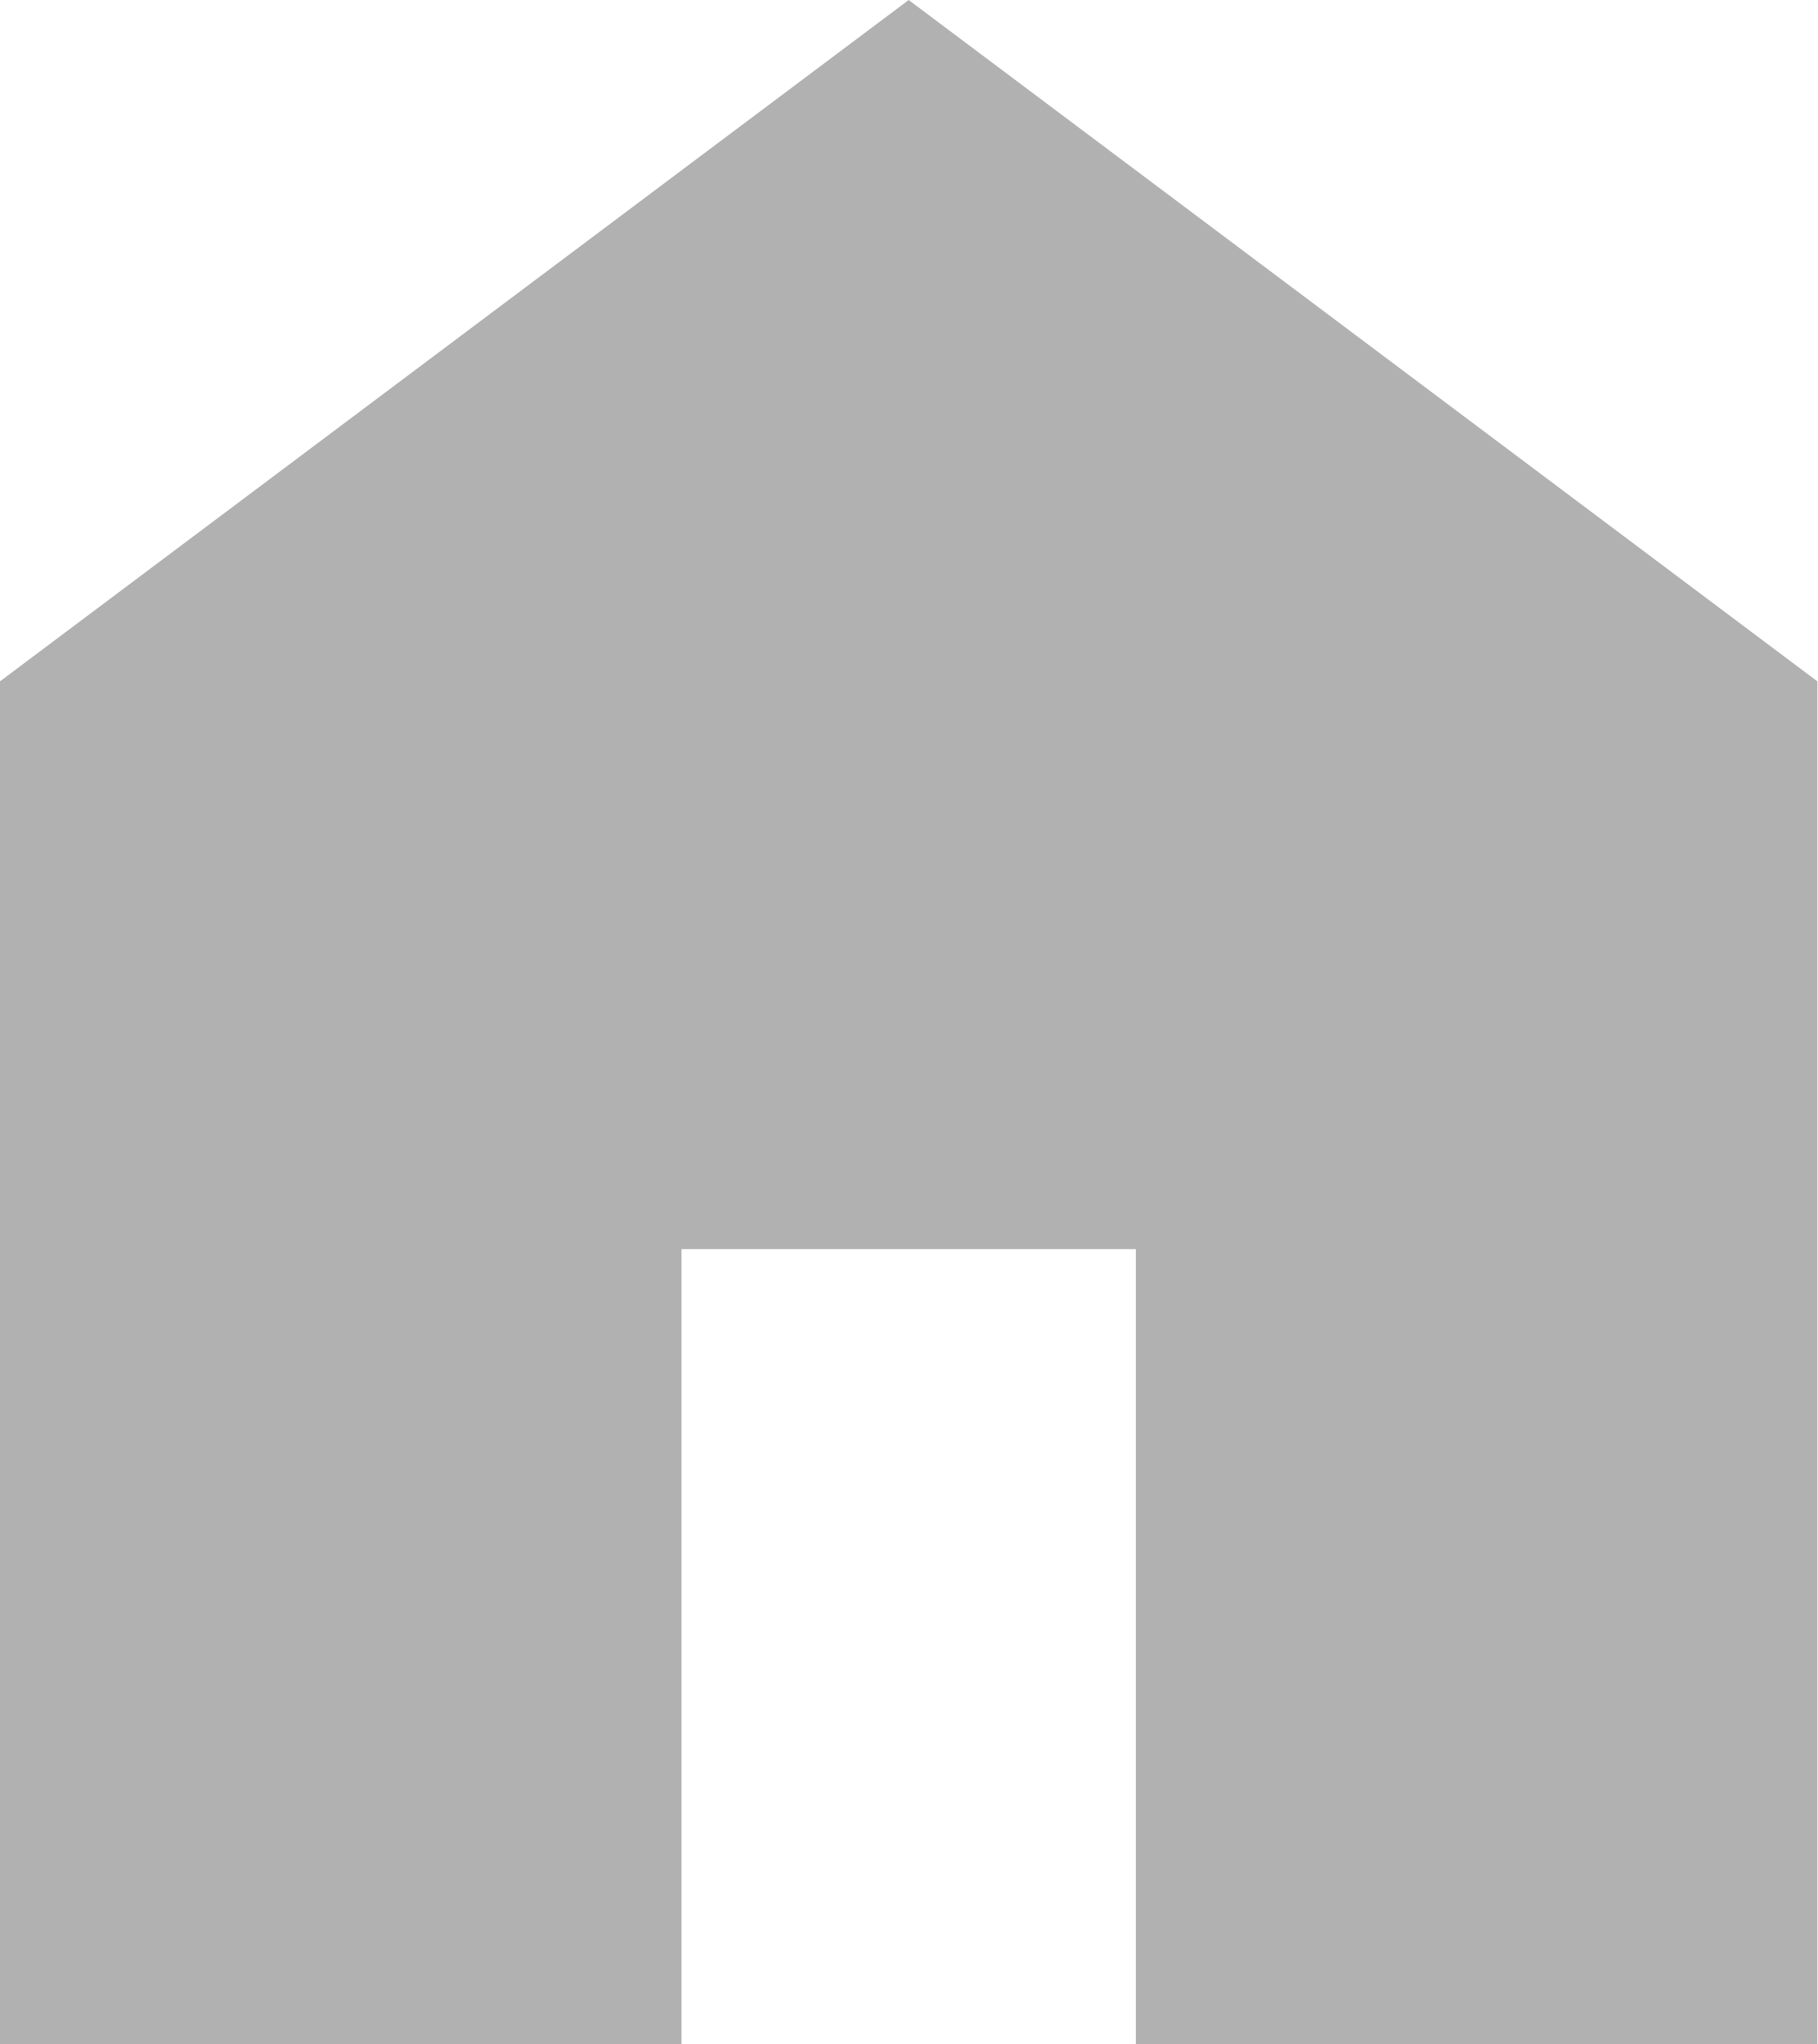
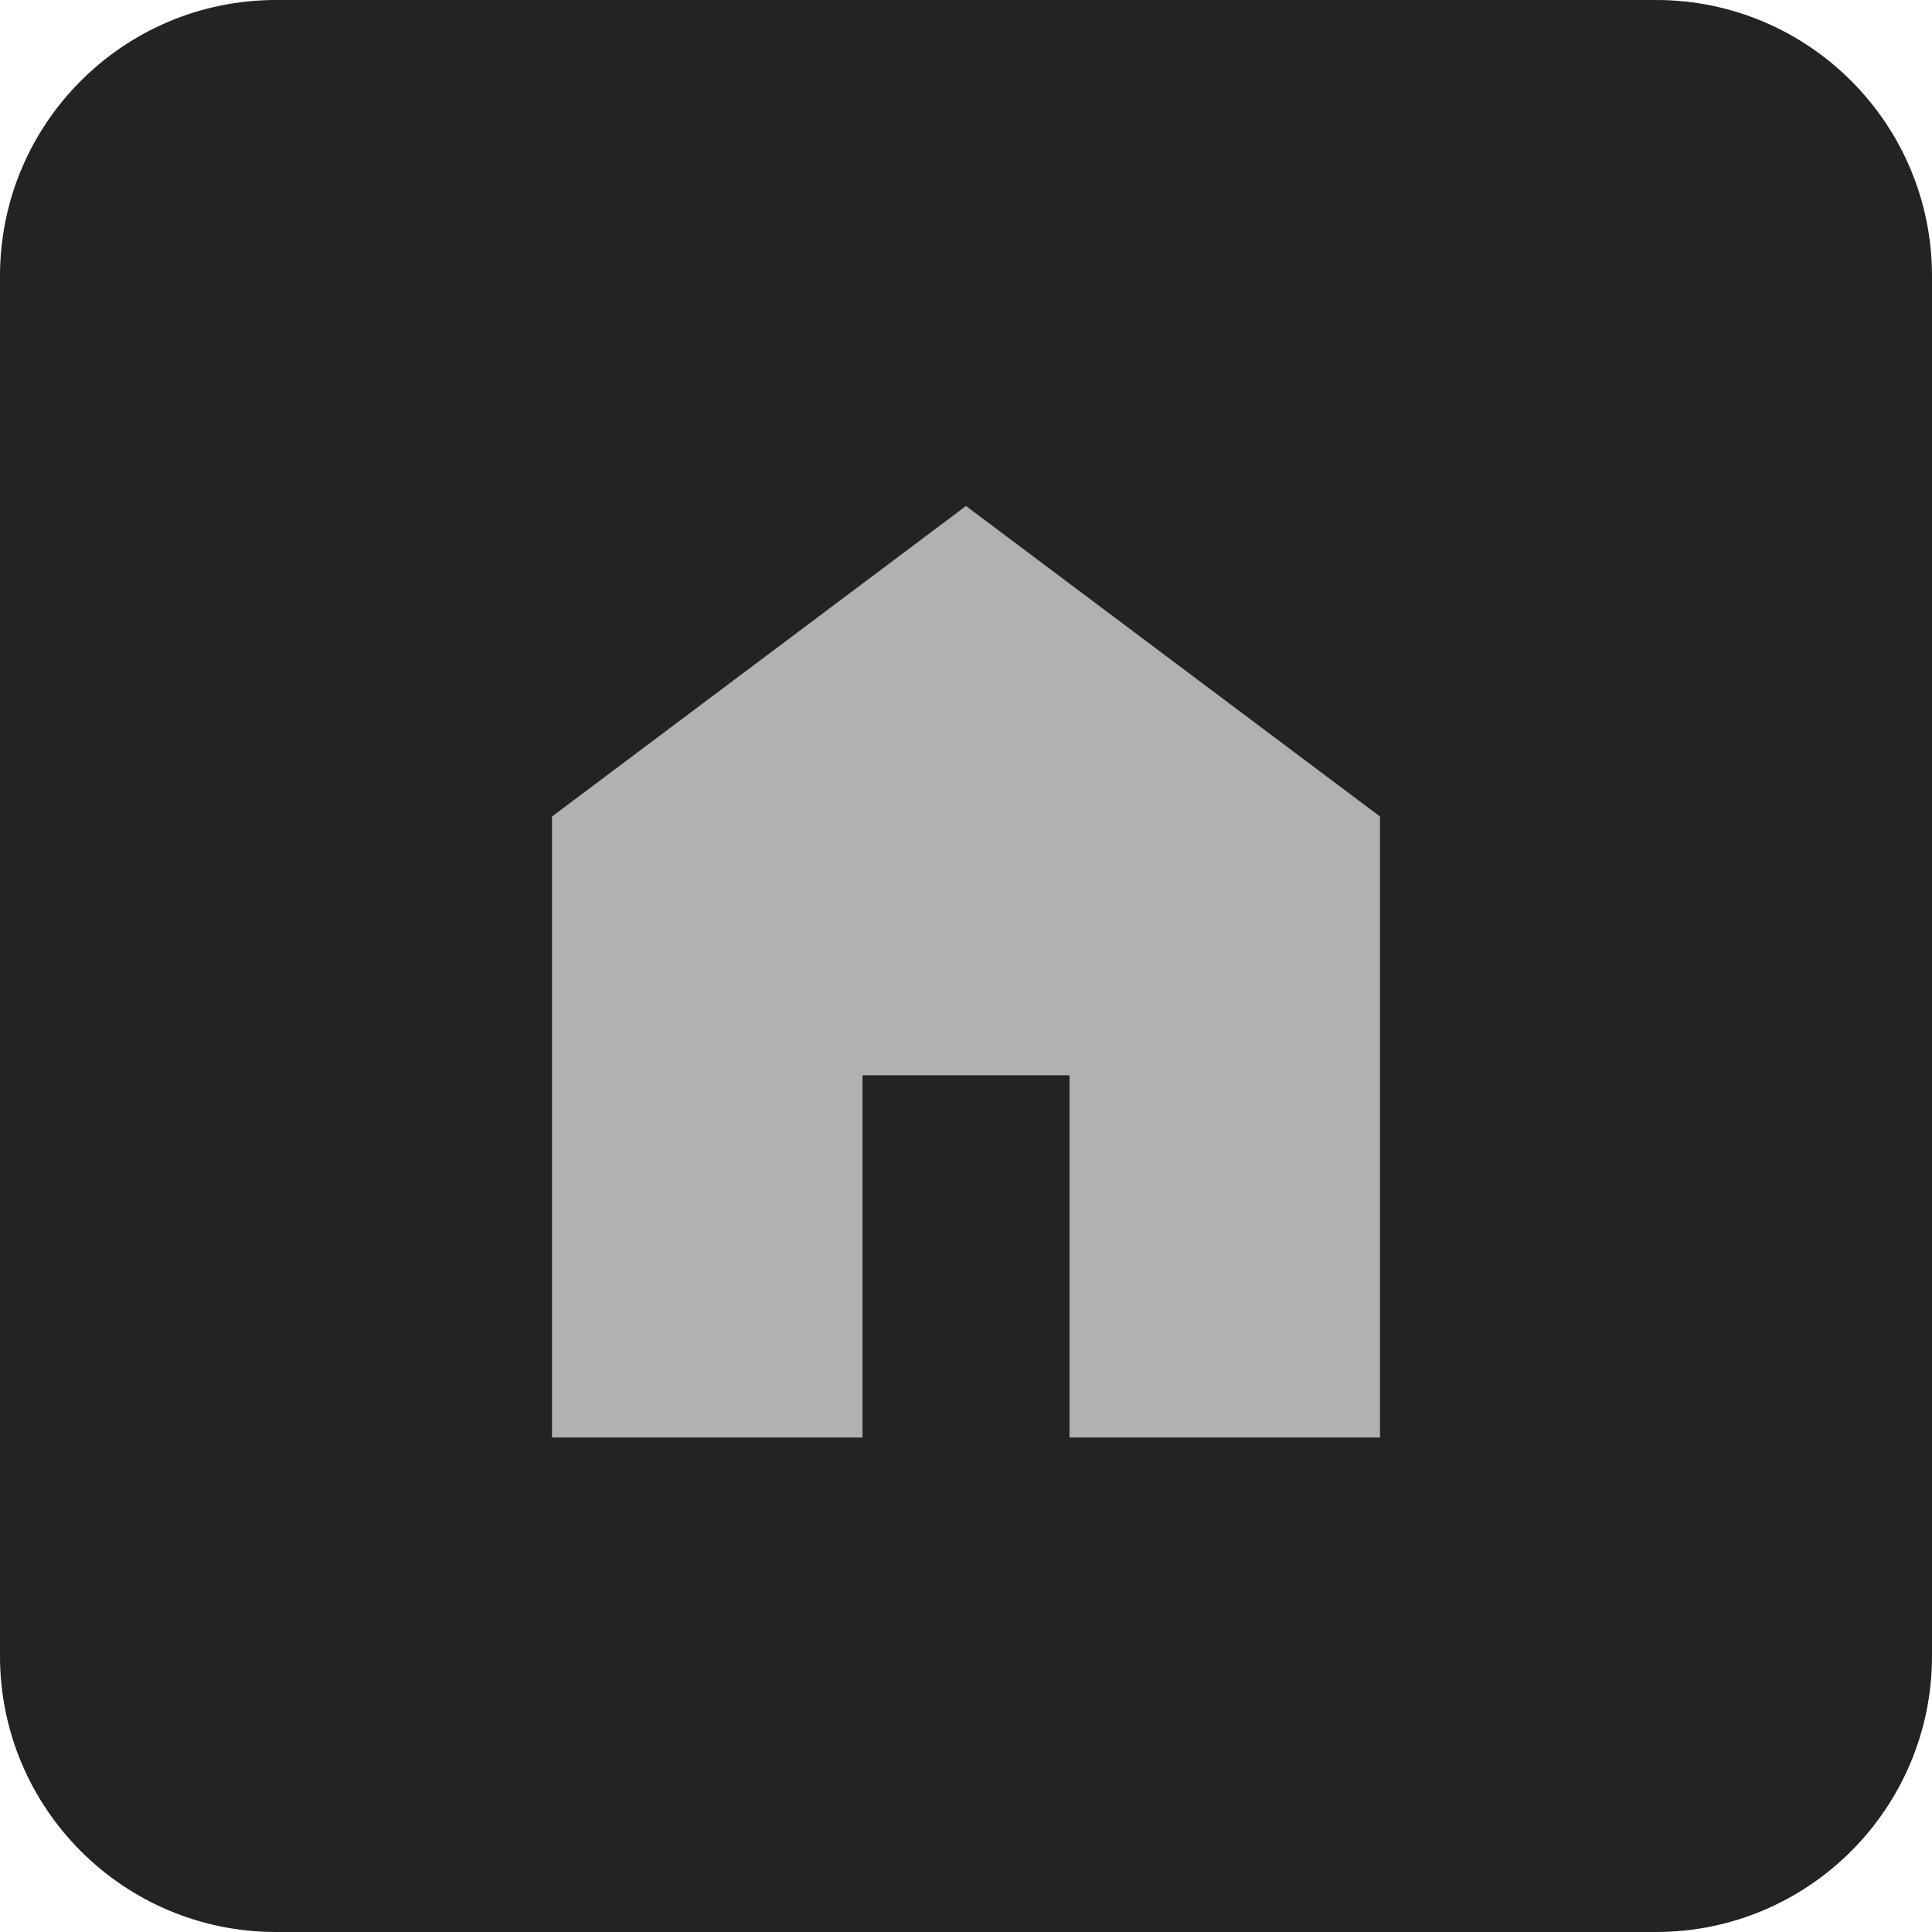
- <svg xmlns="http://www.w3.org/2000/svg" width="18" height="20.25" viewBox="0 0 18 20.25">
-   <path data-name="패스 1471" d="M9 0 0 6.75v13.5h6.75v-7.875h4.5v7.875H18V6.75z" style="fill:#b1b1b1" />
+ <svg xmlns="http://www.w3.org/2000/svg" width="42" height="42" viewBox="0 0 42 42">
+   <g data-name="그룹 9512" transform="translate(-2721 -2087)">
+     <rect data-name="사각형 1695" width="42" height="42" rx="6" transform="translate(2721 2087)" style="fill:#232323" />
+     <path data-name="패스 1471" d="M9 0 0 6.75v13.5h6.75v-7.875h4.5v7.875H18V6.75z" transform="translate(2733 2098)" style="fill:#b1b1b1" />
+   </g>
</svg>
